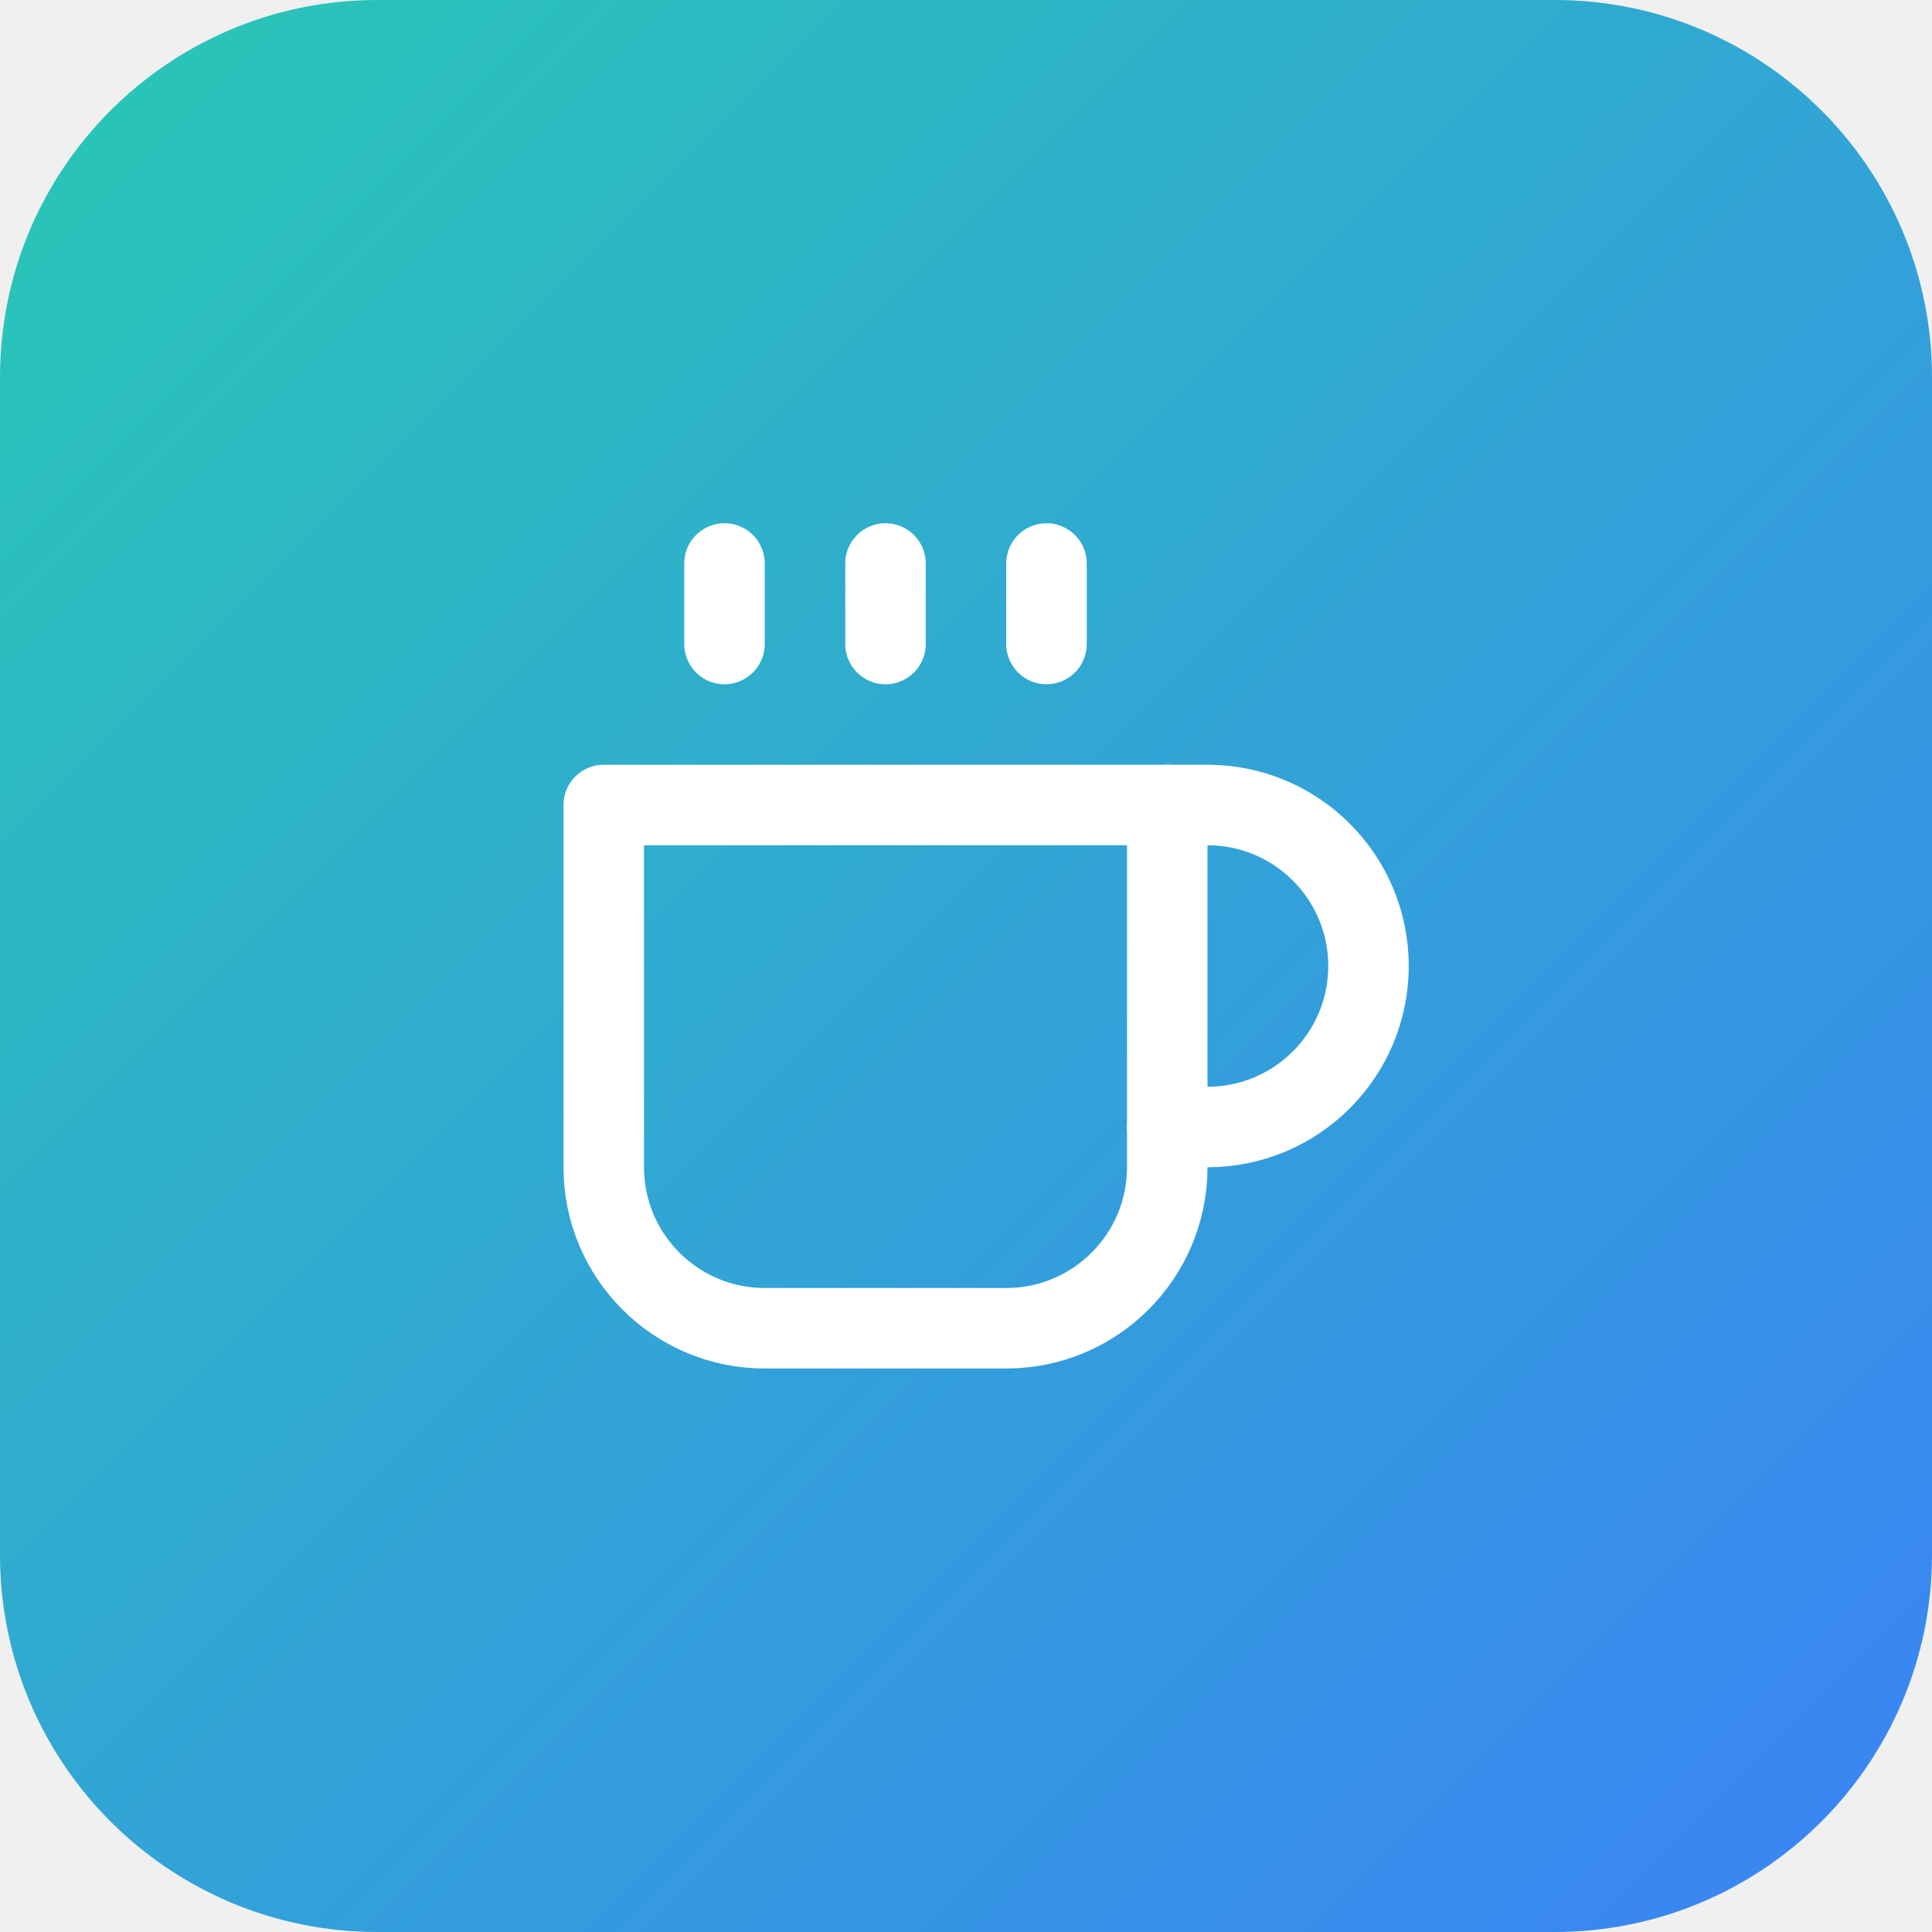
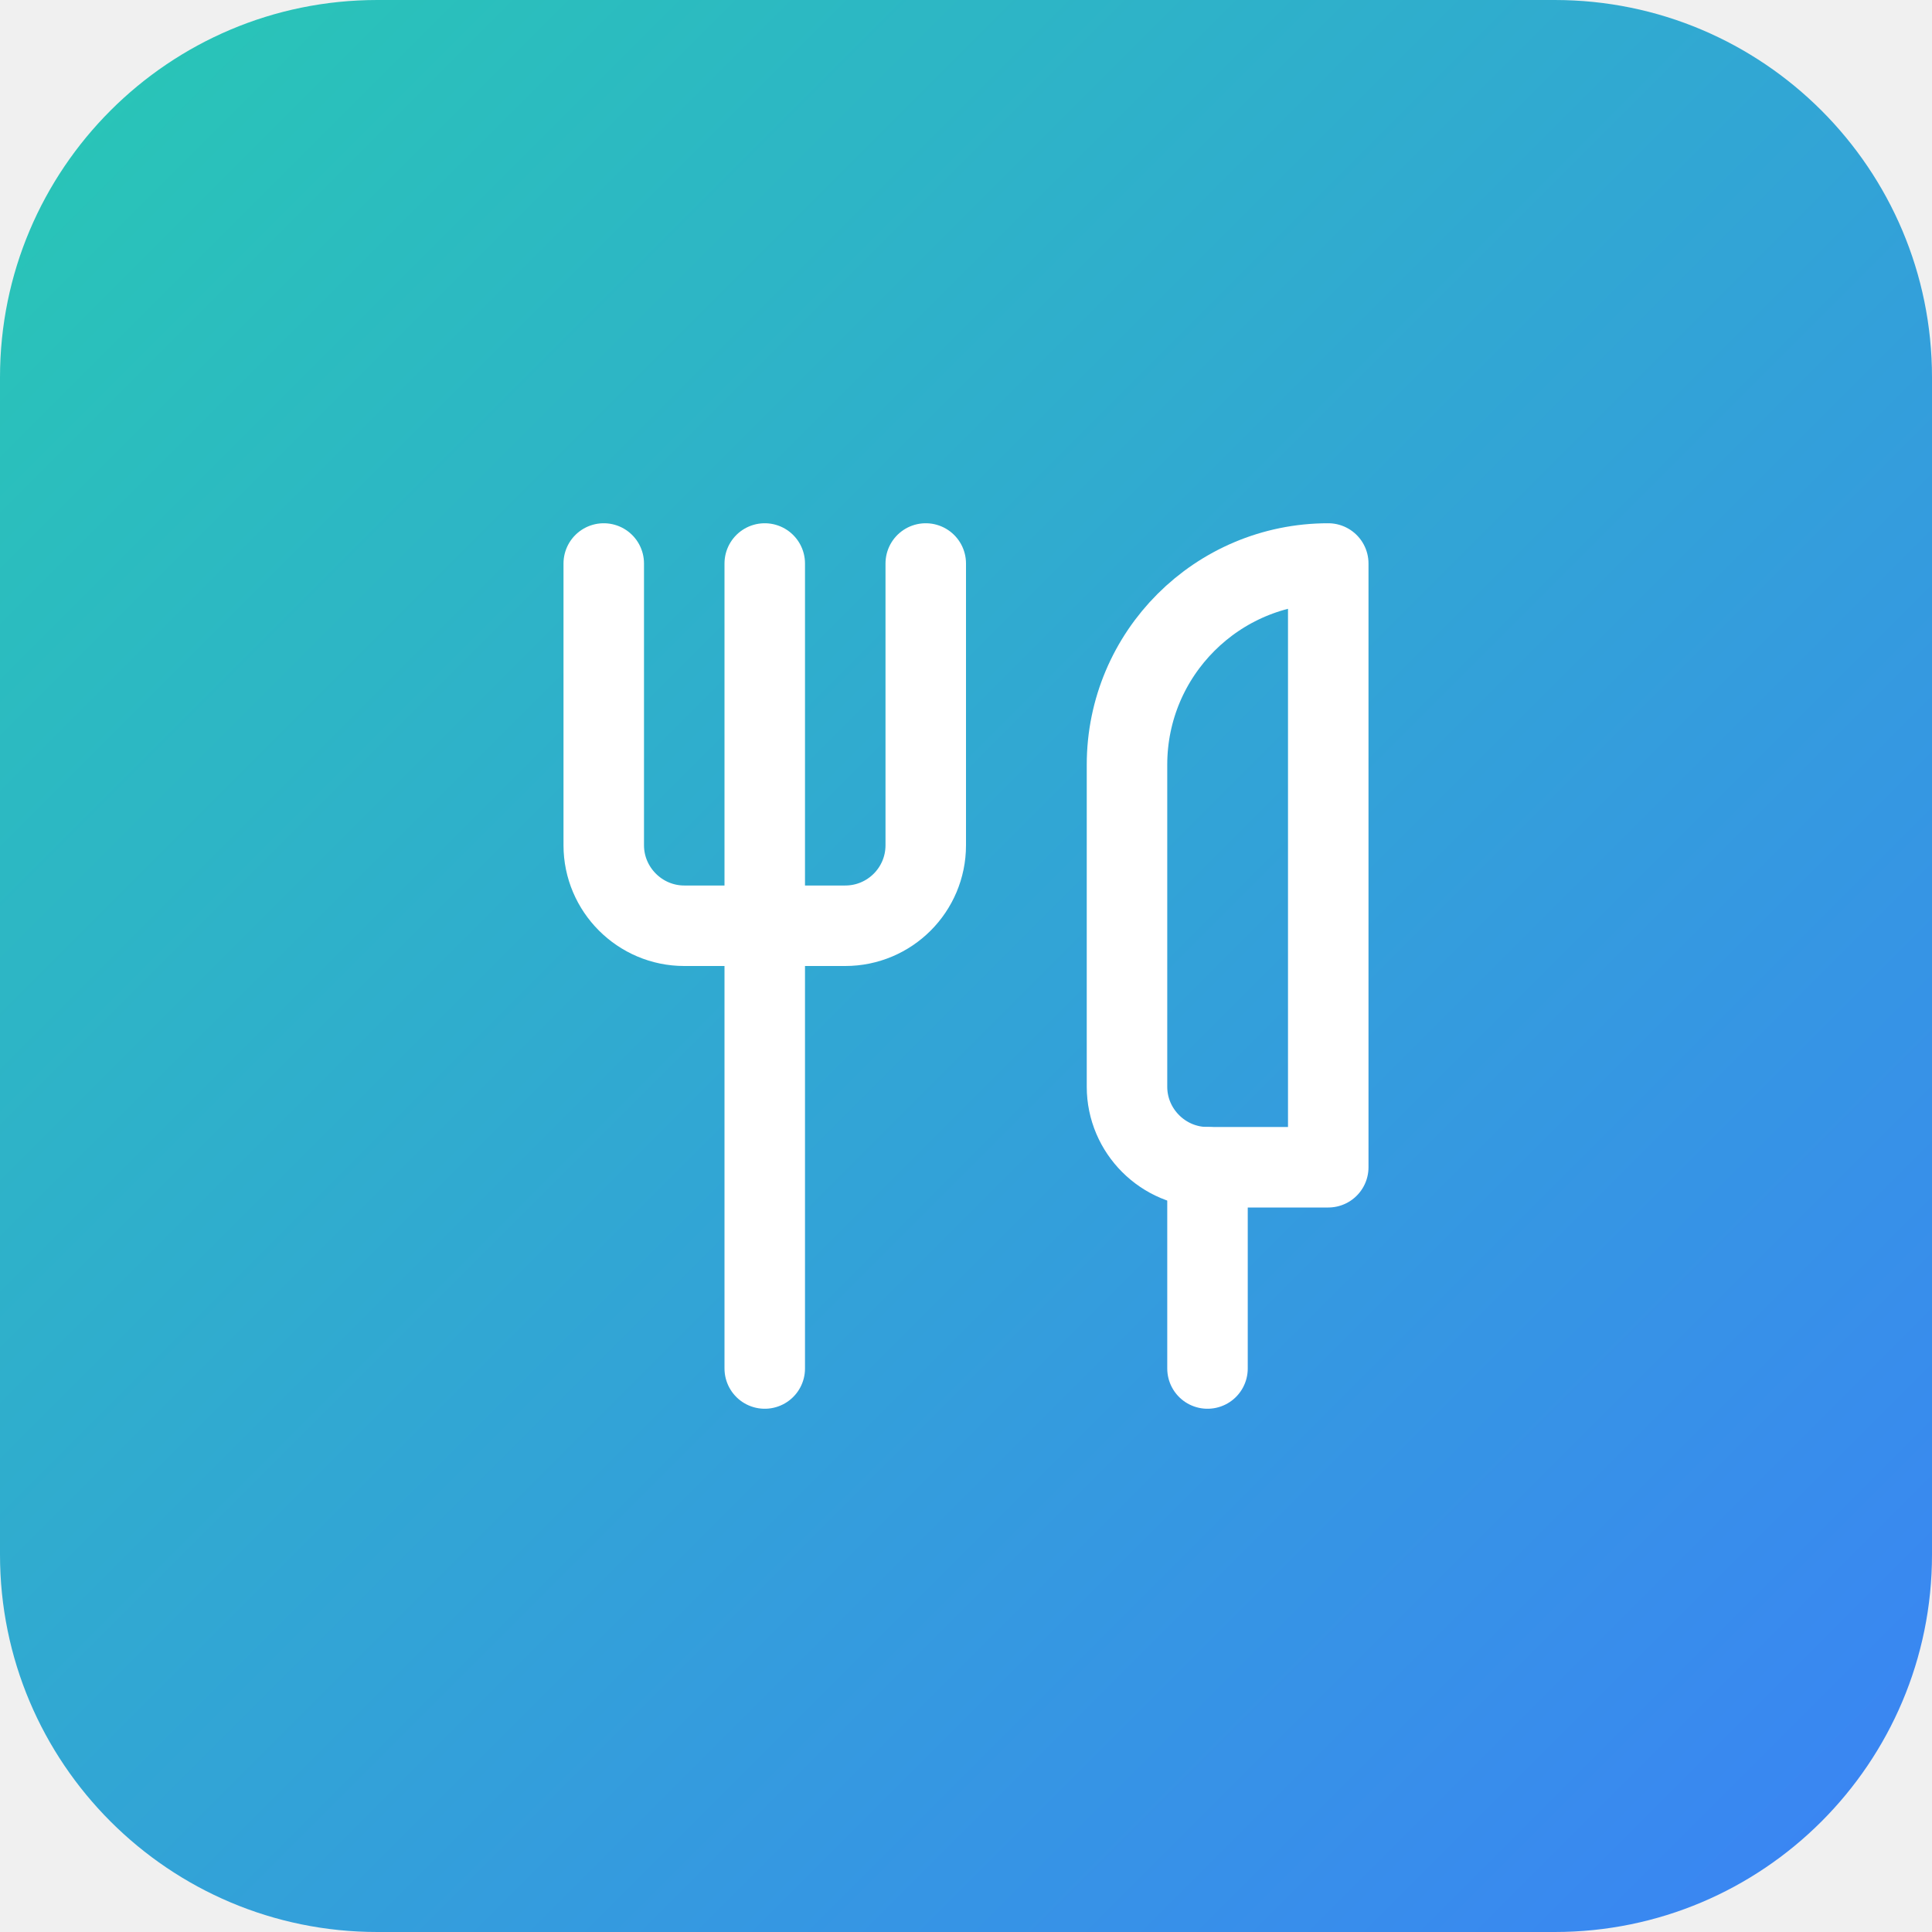
<svg xmlns="http://www.w3.org/2000/svg" viewBox="0 0 512 512">
  <defs>
    <linearGradient id="grad" x1="0%" y1="0%" x2="100%" y2="100%">
      <stop offset="0%" stop-color="#28c8b4" />
      <stop offset="100%" stop-color="#3b82f6" />
    </linearGradient>
  </defs>
  <rect width="512" height="512" rx="100" fill="url(#grad)" />
  <svg x="128" y="128" width="256" height="256" viewBox="0 0 24 24" fill="none" stroke="#ffffff" stroke-width="2" stroke-linecap="round" stroke-linejoin="round">
-     <path d="M17 8h1a4 4 0 1 1 0 8h-1" />
-     <path d="M3 8h14v9a4 4 0 0 1-4 4H7a4 4 0 0 1-4-4Z" />
-     <line x1="6" x2="6" y1="2" y2="4" />
-     <line x1="10" x2="10" y1="2" y2="4" />
-     <line x1="14" x2="14" y1="2" y2="4" />
+     <path d="M3 2v7c0 1.1.9 2 2 2h4a2 2 0 0 0 2-2V2" />
+     <path d="M7 2v20" />
+     <path d="M21 15V2v0a5 5 0 0 0-5 5v8c0 1.1.9 2 2 2h3Z" />
+     <path d="M18 17v5" />
  </svg>
</svg>
